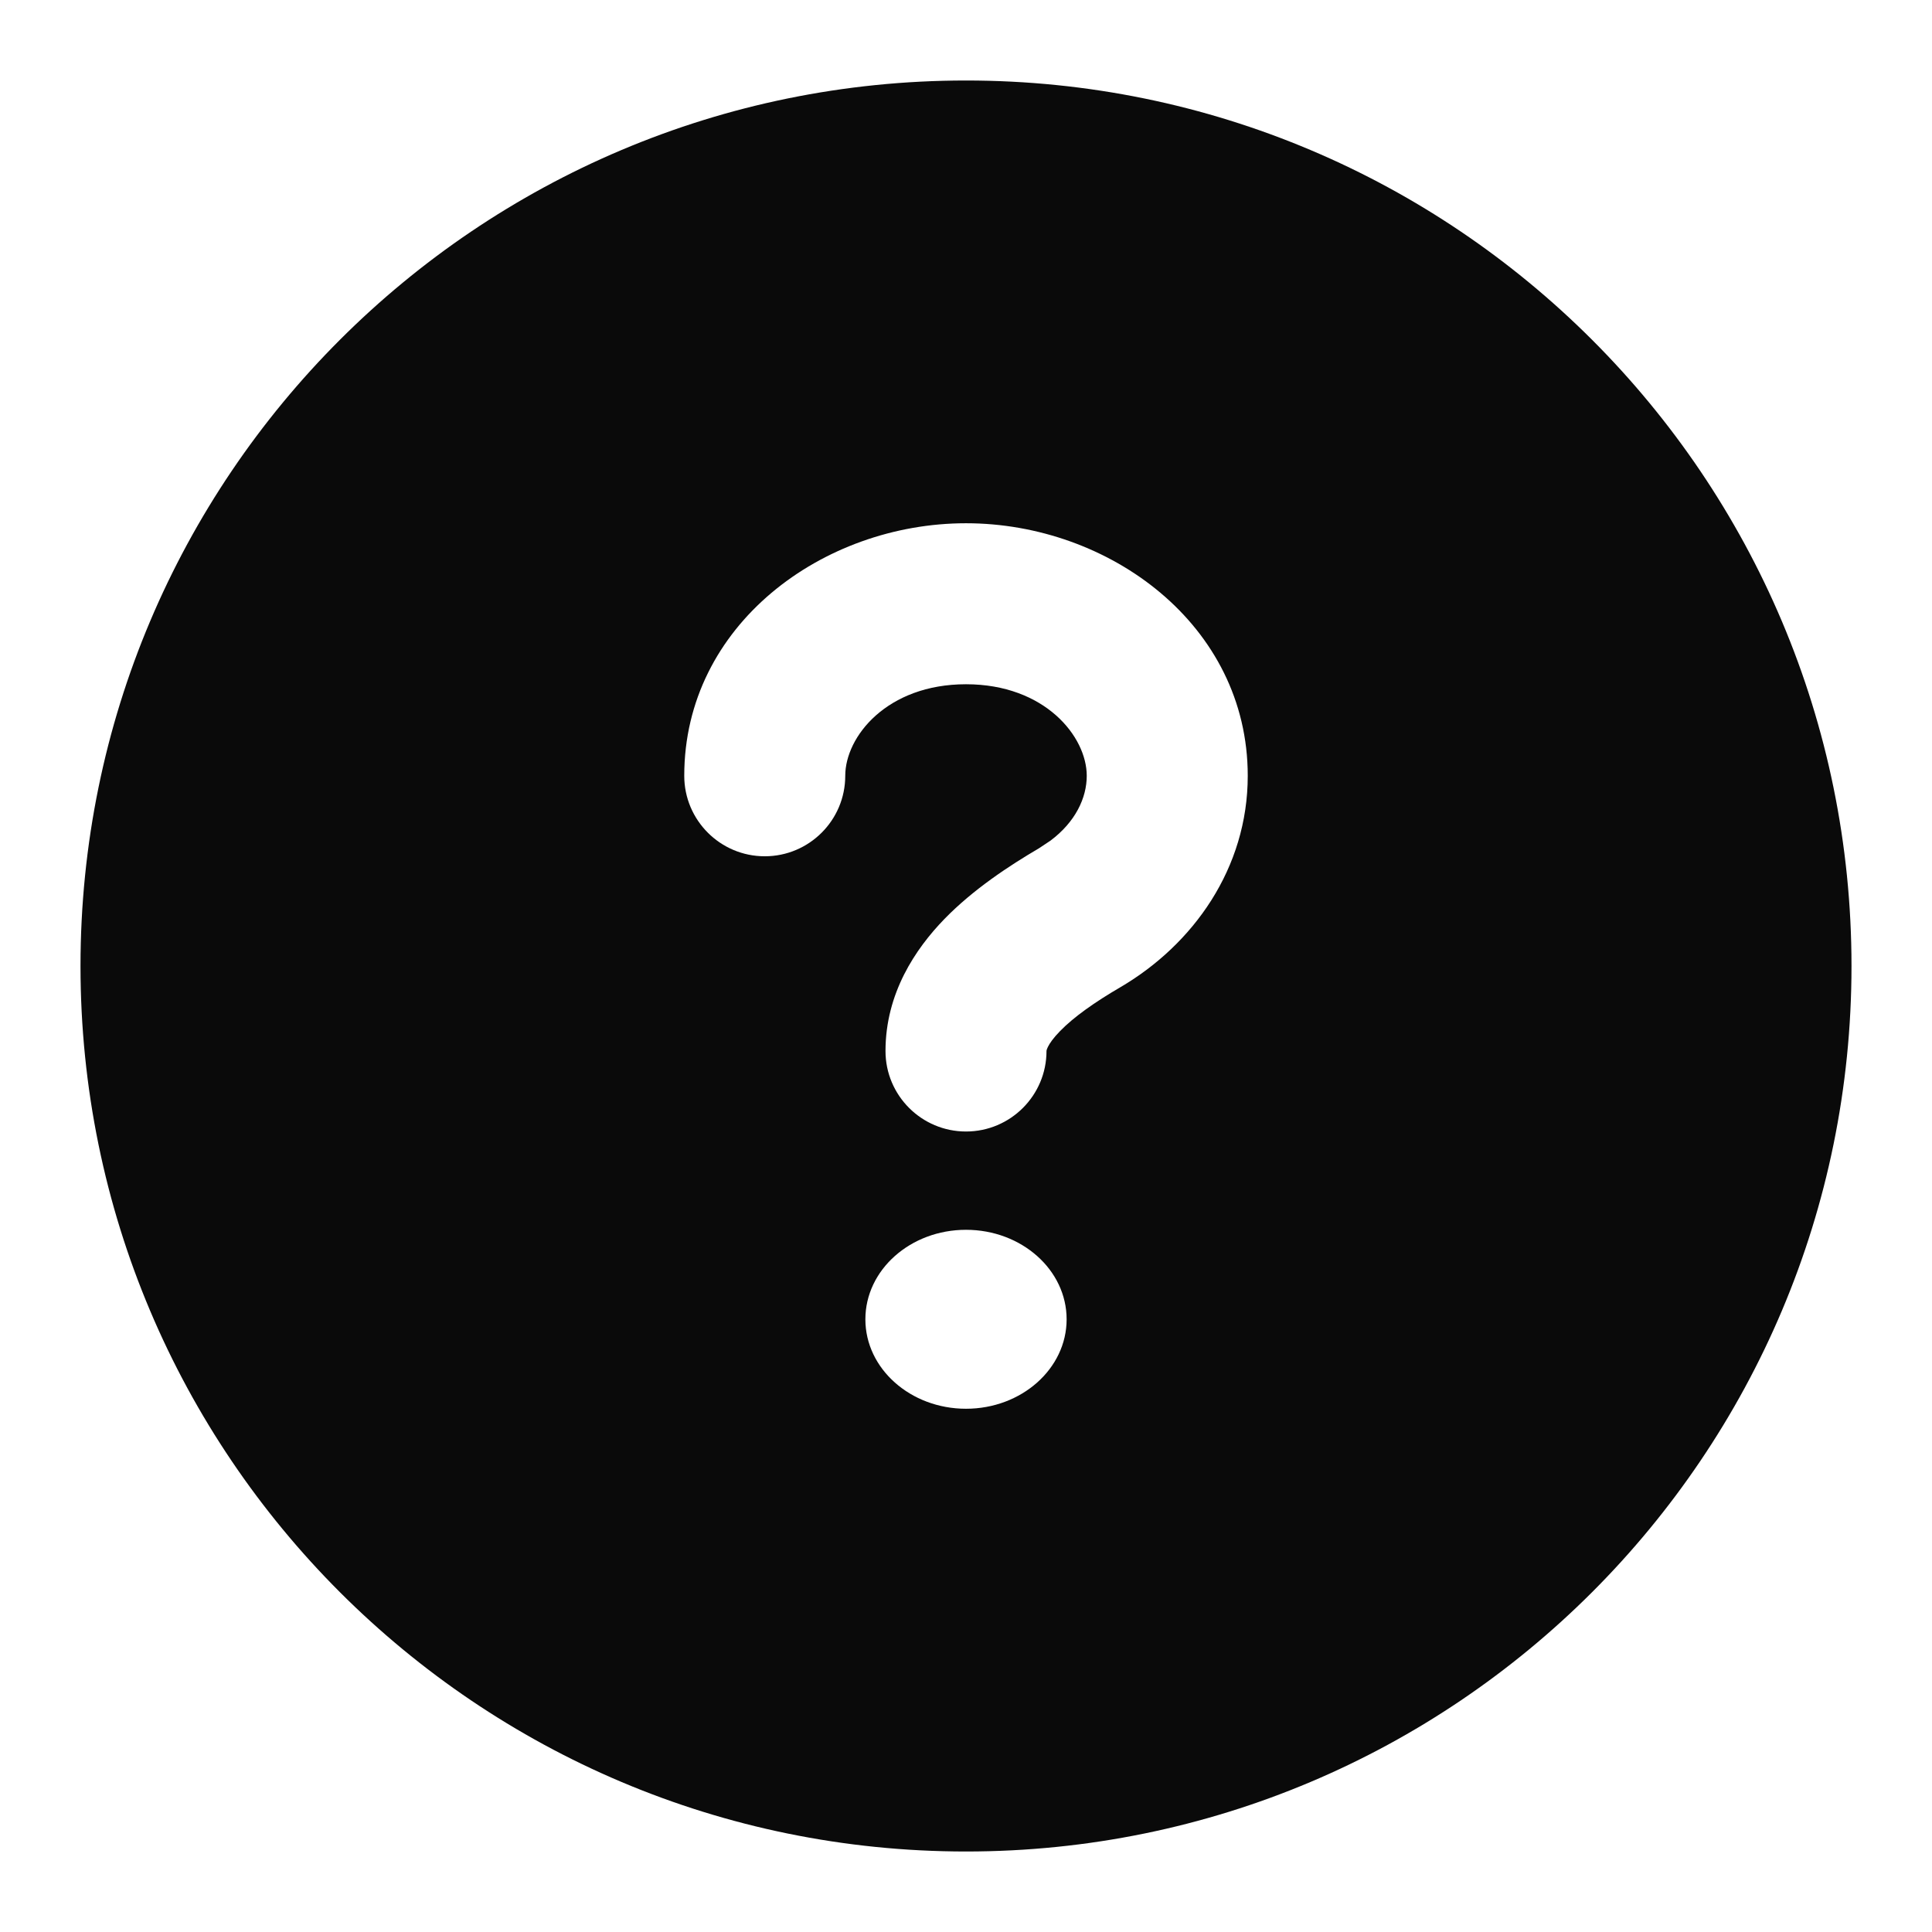
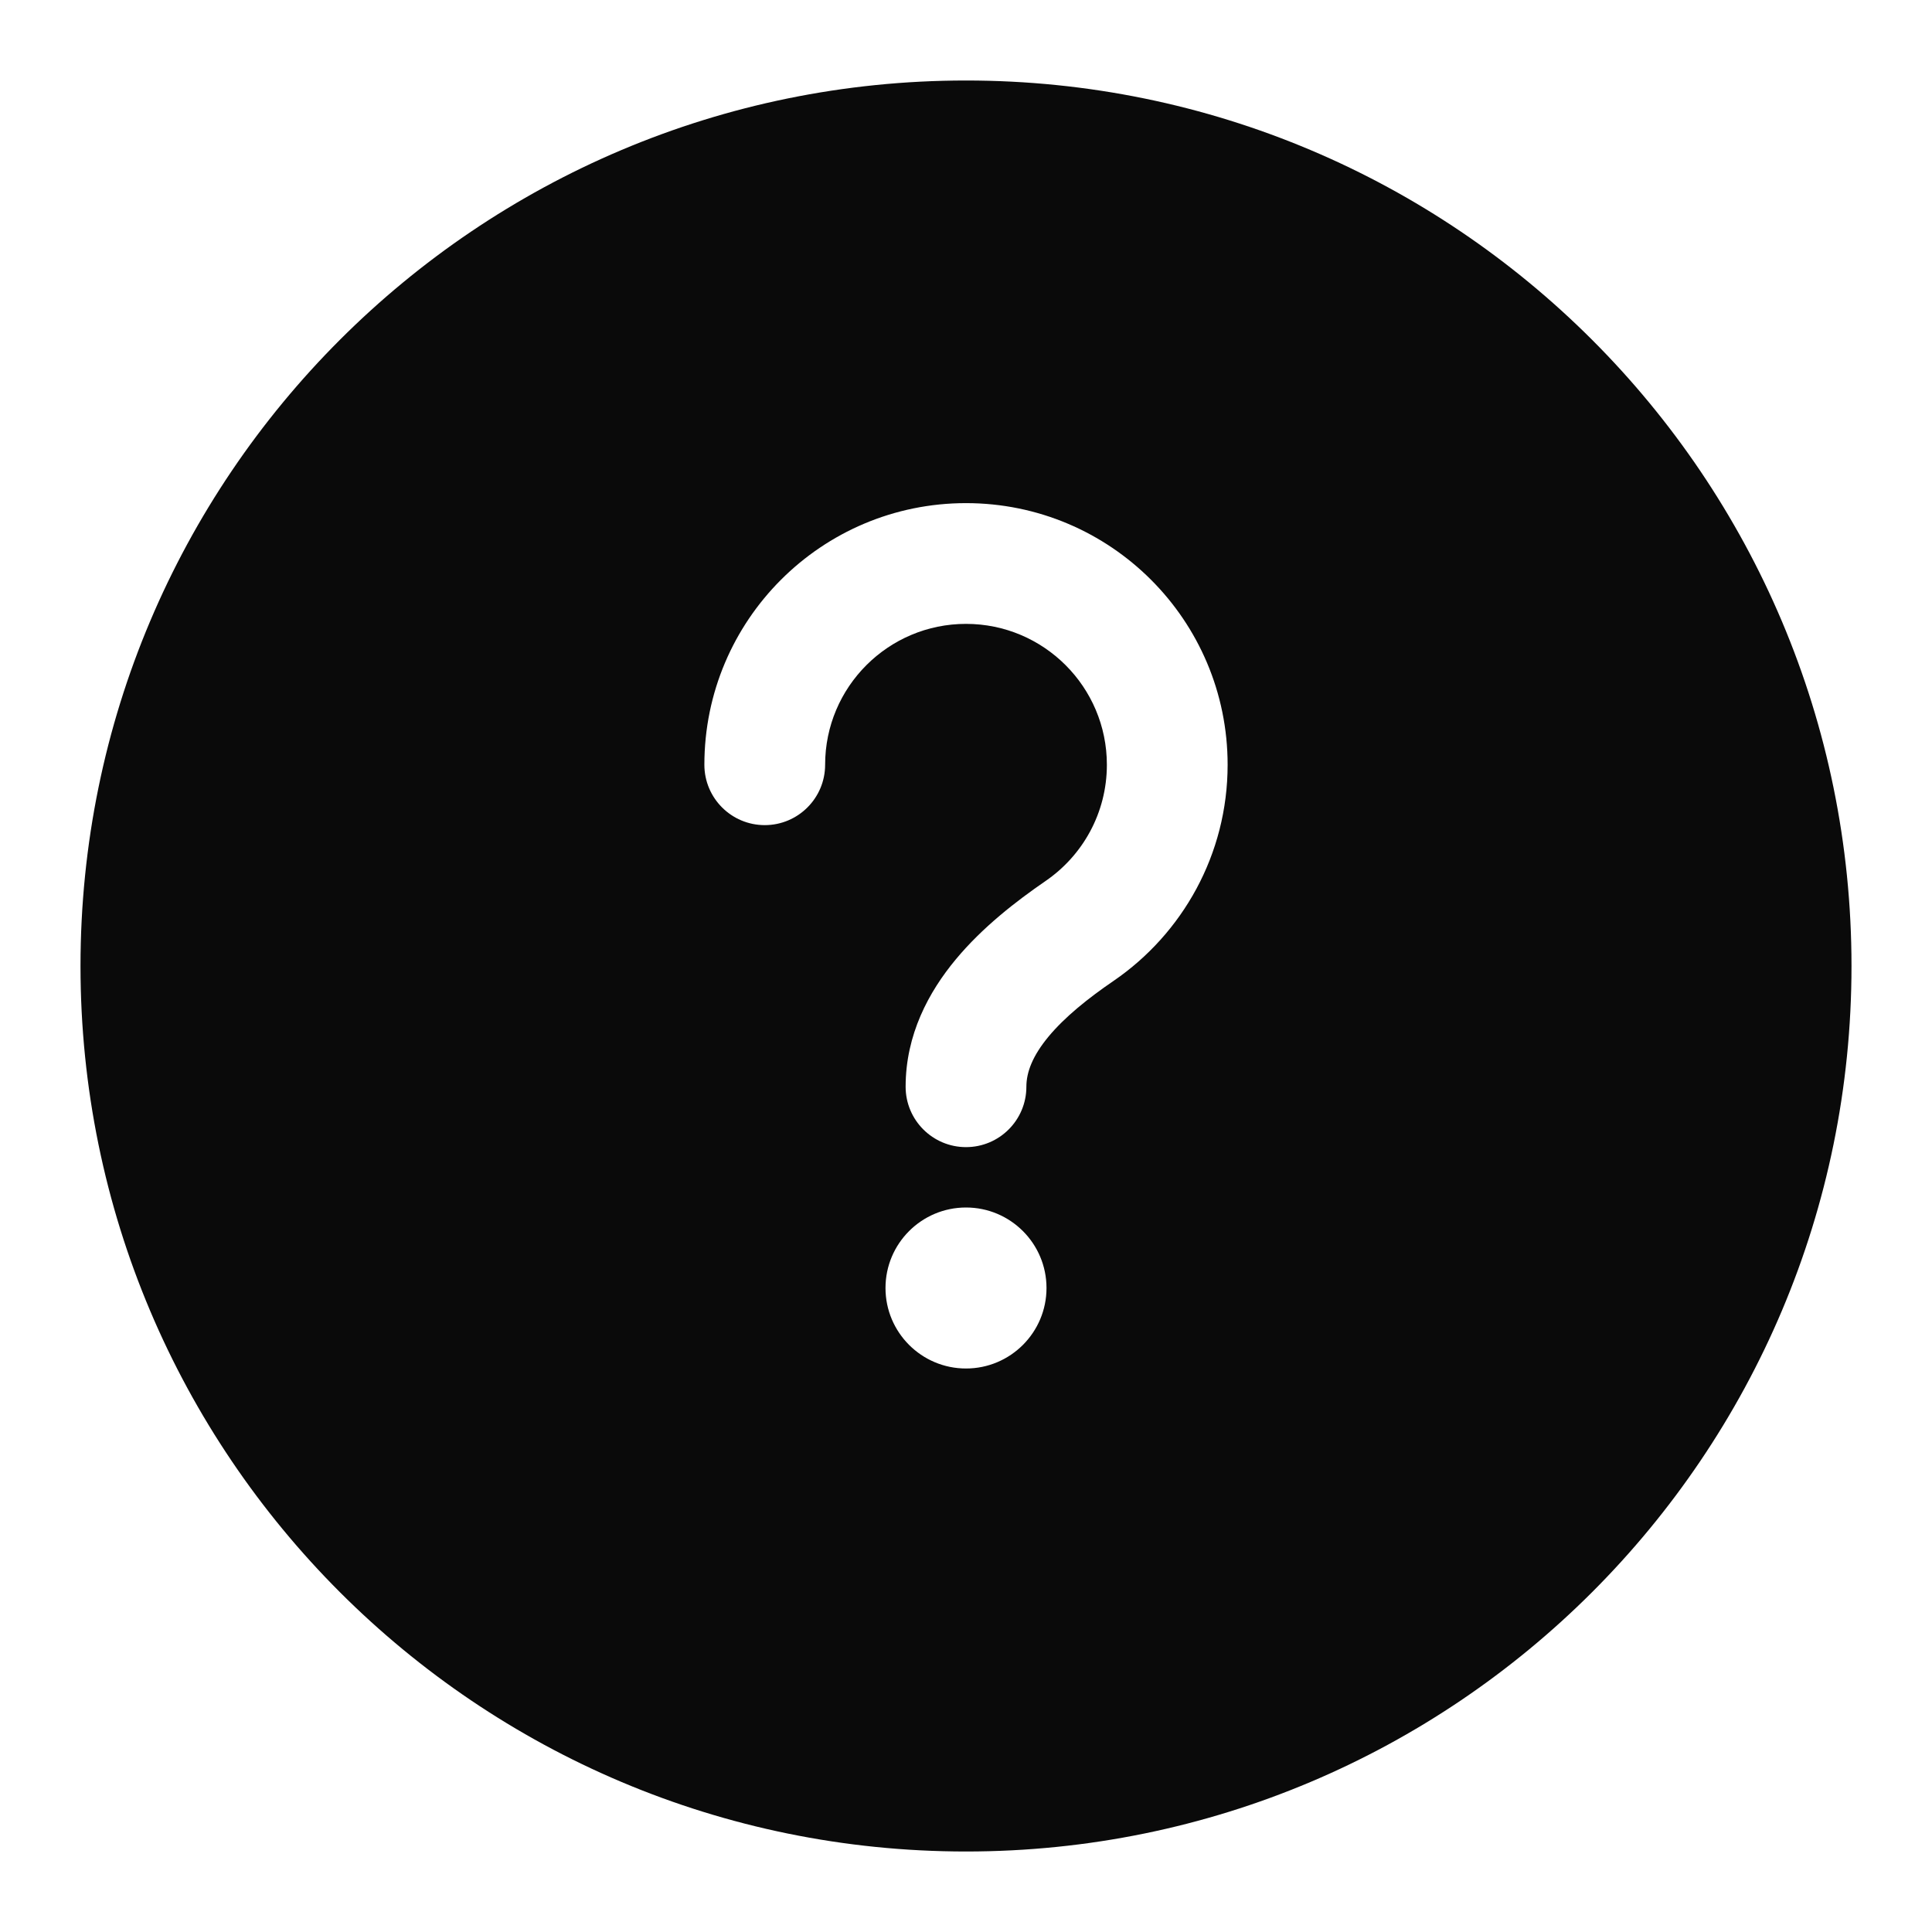
<svg xmlns="http://www.w3.org/2000/svg" width="24" height="24" viewBox="0 0 24 24" fill="none">
-   <path fill-rule="evenodd" clip-rule="evenodd" d="M12 1C18.075 1 23 5.925 23 12C23 18.075 18.075 23 12 23C5.925 23 1 18.075 1 12C1 5.925 5.925 1 12 1ZM12 15.277C11.31 15.277 10.75 15.775 10.75 16.389C10.75 17.002 11.31 17.5 12 17.5C12.69 17.5 13.25 17.002 13.25 16.389C13.25 15.775 12.69 15.277 12 15.277ZM12 6.5C10.22 6.5 8.5 7.763 8.5 9.637C8.5 10.189 8.948 10.637 9.5 10.637C10.052 10.637 10.5 10.189 10.5 9.637C10.5 9.15 11.019 8.5 12 8.5C12.981 8.5 13.5 9.15 13.5 9.637C13.5 9.913 13.358 10.212 13.049 10.443L12.906 10.538C12.54 10.753 12.094 11.044 11.732 11.416C11.372 11.787 11 12.338 11 13.056C11 13.608 11.448 14.056 12 14.056C12.552 14.056 13 13.608 13 13.056C13 13.056 13 13.05 13.002 13.044C13.004 13.037 13.008 13.024 13.018 13.004C13.039 12.961 13.084 12.895 13.167 12.81C13.34 12.632 13.6 12.449 13.917 12.264C14.823 11.733 15.5 10.786 15.5 9.637C15.5 7.763 13.78 6.5 12 6.5Z" fill="#0A0A0A" />
+   <path fill-rule="evenodd" clip-rule="evenodd" d="M12 1C18.075 1 23 5.925 23 12C23 18.075 18.075 23 12 23C5.925 23 1 18.075 1 12C1 5.925 5.925 1 12 1ZM12 15C11.448 15 11 15.448 11 16C11 16.552 11.448 17 12 17C12.552 17 13 16.552 13 16C13 15.448 12.552 15 12 15ZM12 6.25C10.205 6.25 8.75 7.705 8.75 9.5C8.75 9.914 9.086 10.25 9.5 10.25C9.914 10.25 10.25 9.914 10.25 9.5C10.25 8.534 11.034 7.75 12 7.75C12.966 7.75 13.75 8.534 13.75 9.5C13.75 10.099 13.449 10.629 12.987 10.945C12.625 11.194 12.206 11.517 11.873 11.918C11.537 12.322 11.25 12.853 11.25 13.5C11.25 13.914 11.586 14.25 12 14.25C12.414 14.25 12.75 13.914 12.75 13.5C12.75 13.319 12.827 13.116 13.026 12.876C13.228 12.633 13.515 12.402 13.836 12.183C14.688 11.598 15.25 10.615 15.25 9.5C15.25 7.705 13.795 6.25 12 6.25Z" fill="#0A0A0A" />
</svg>
